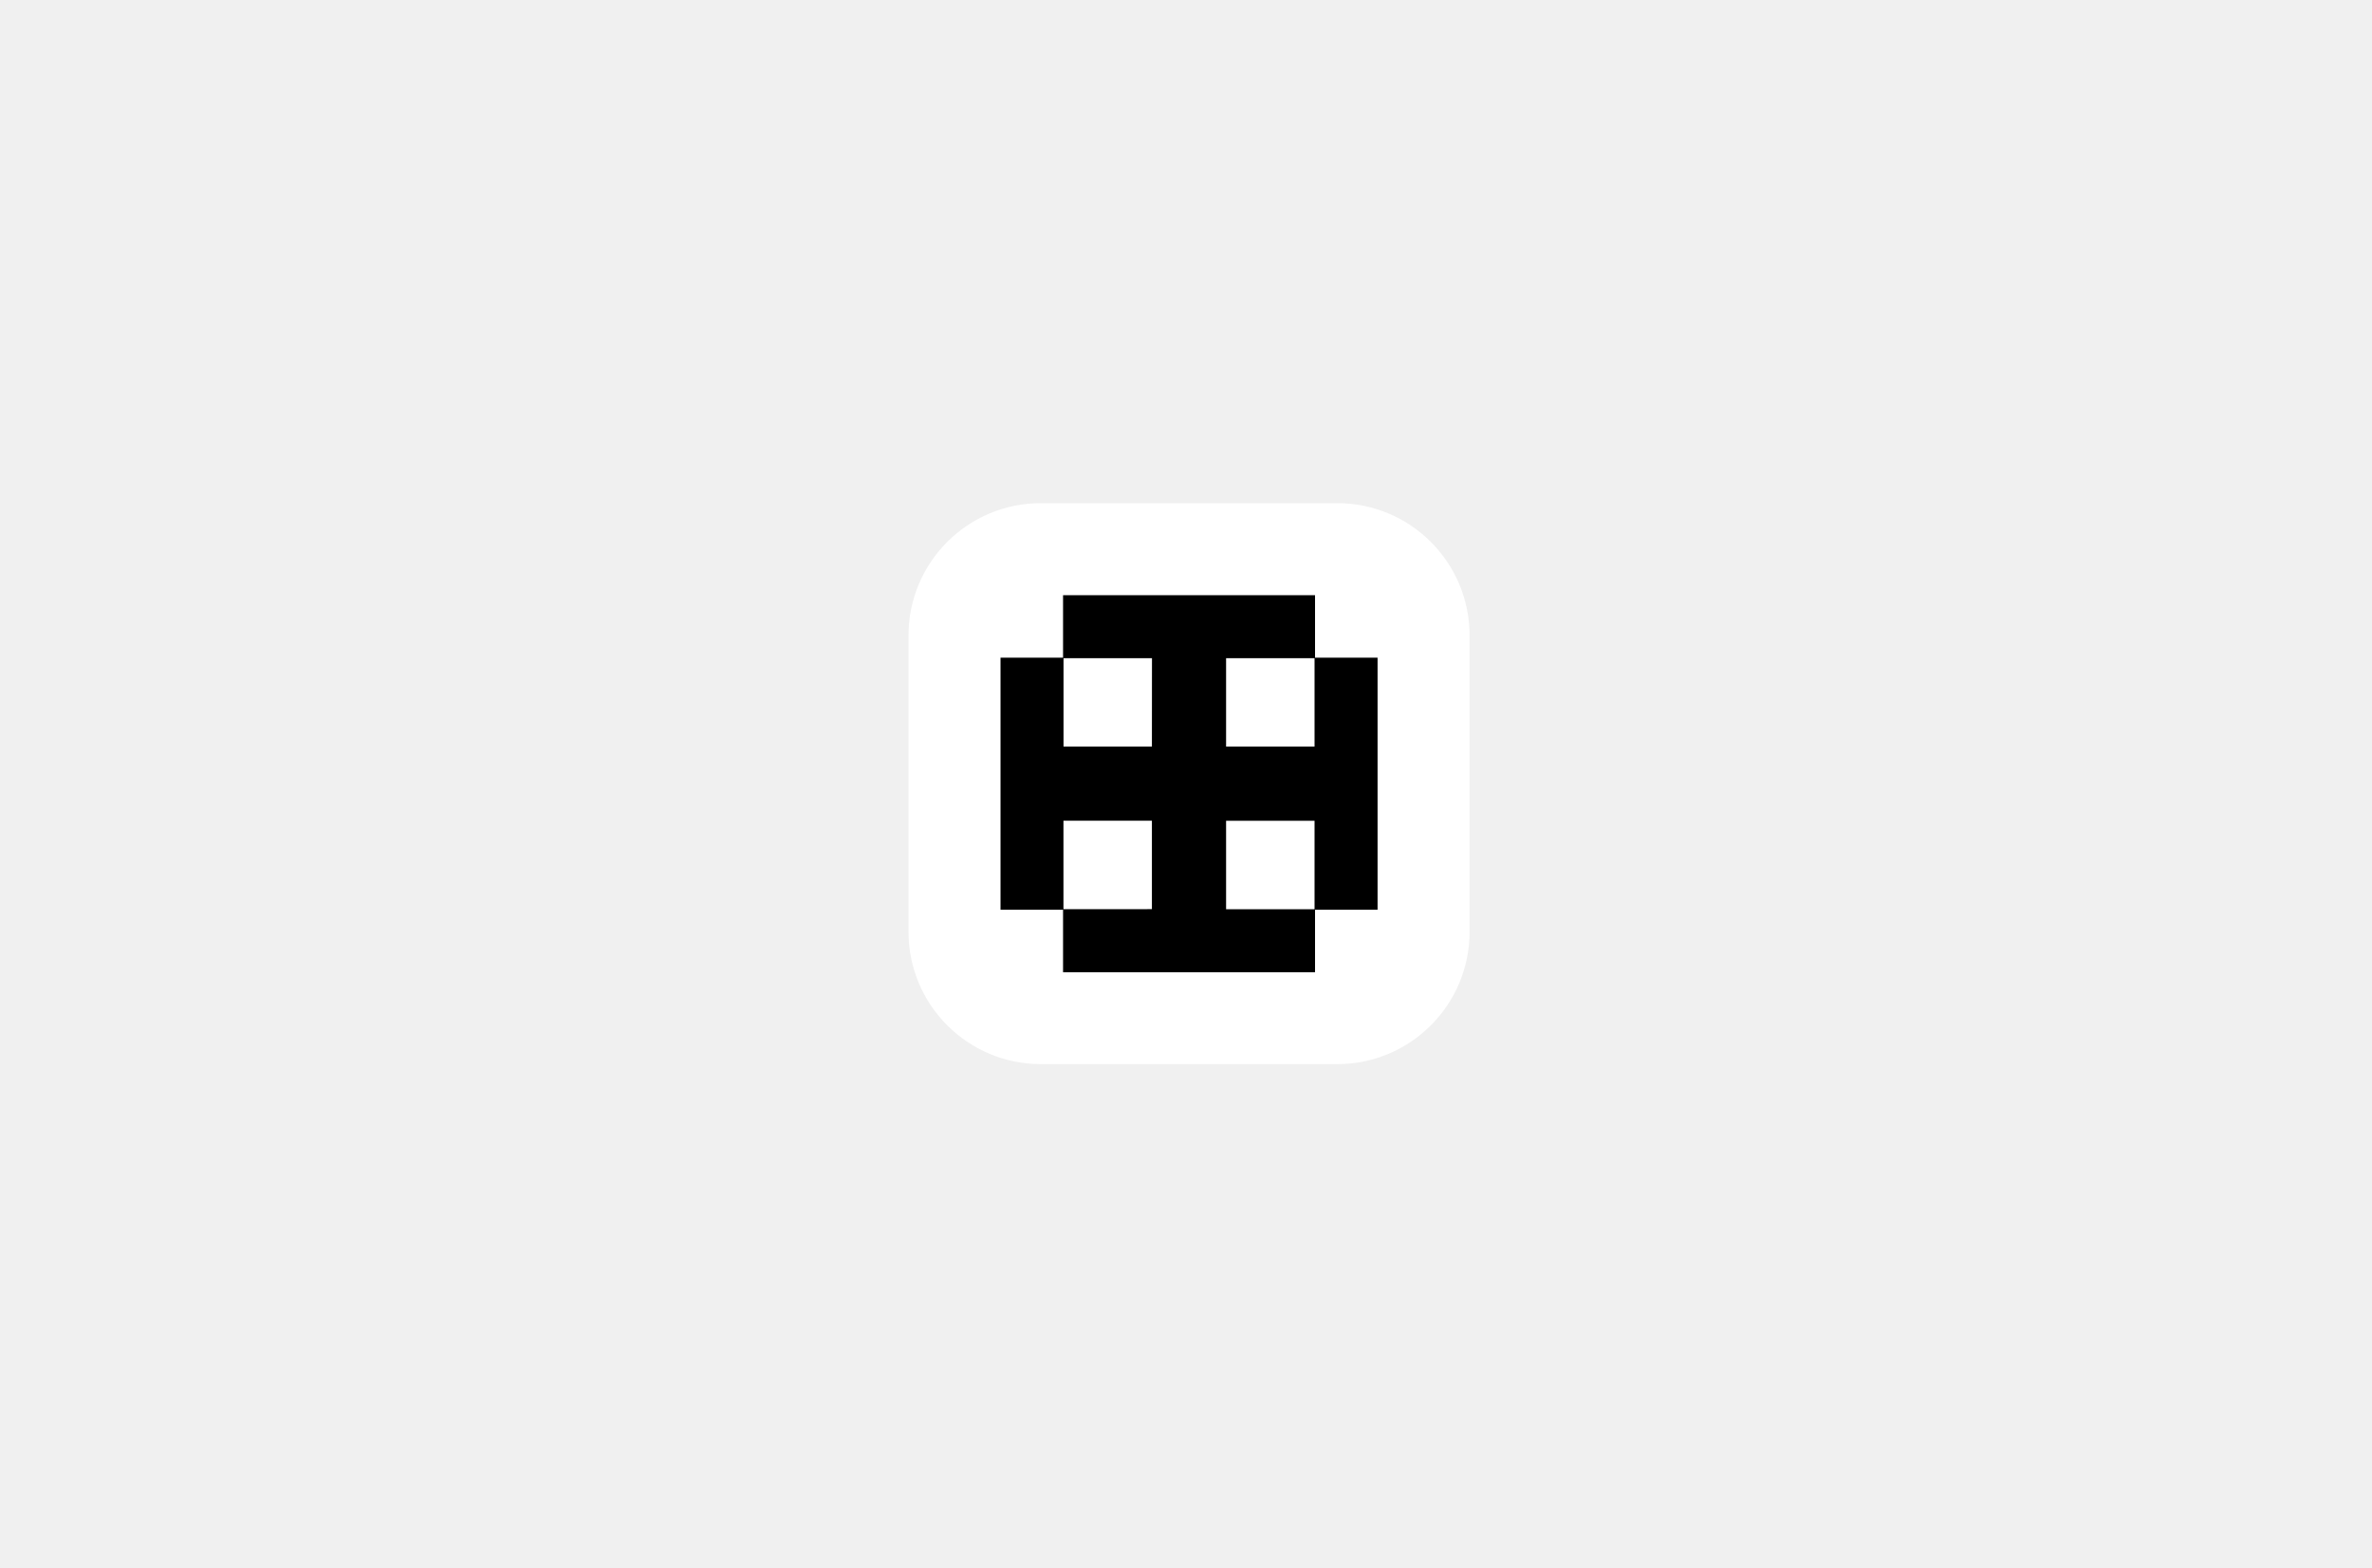
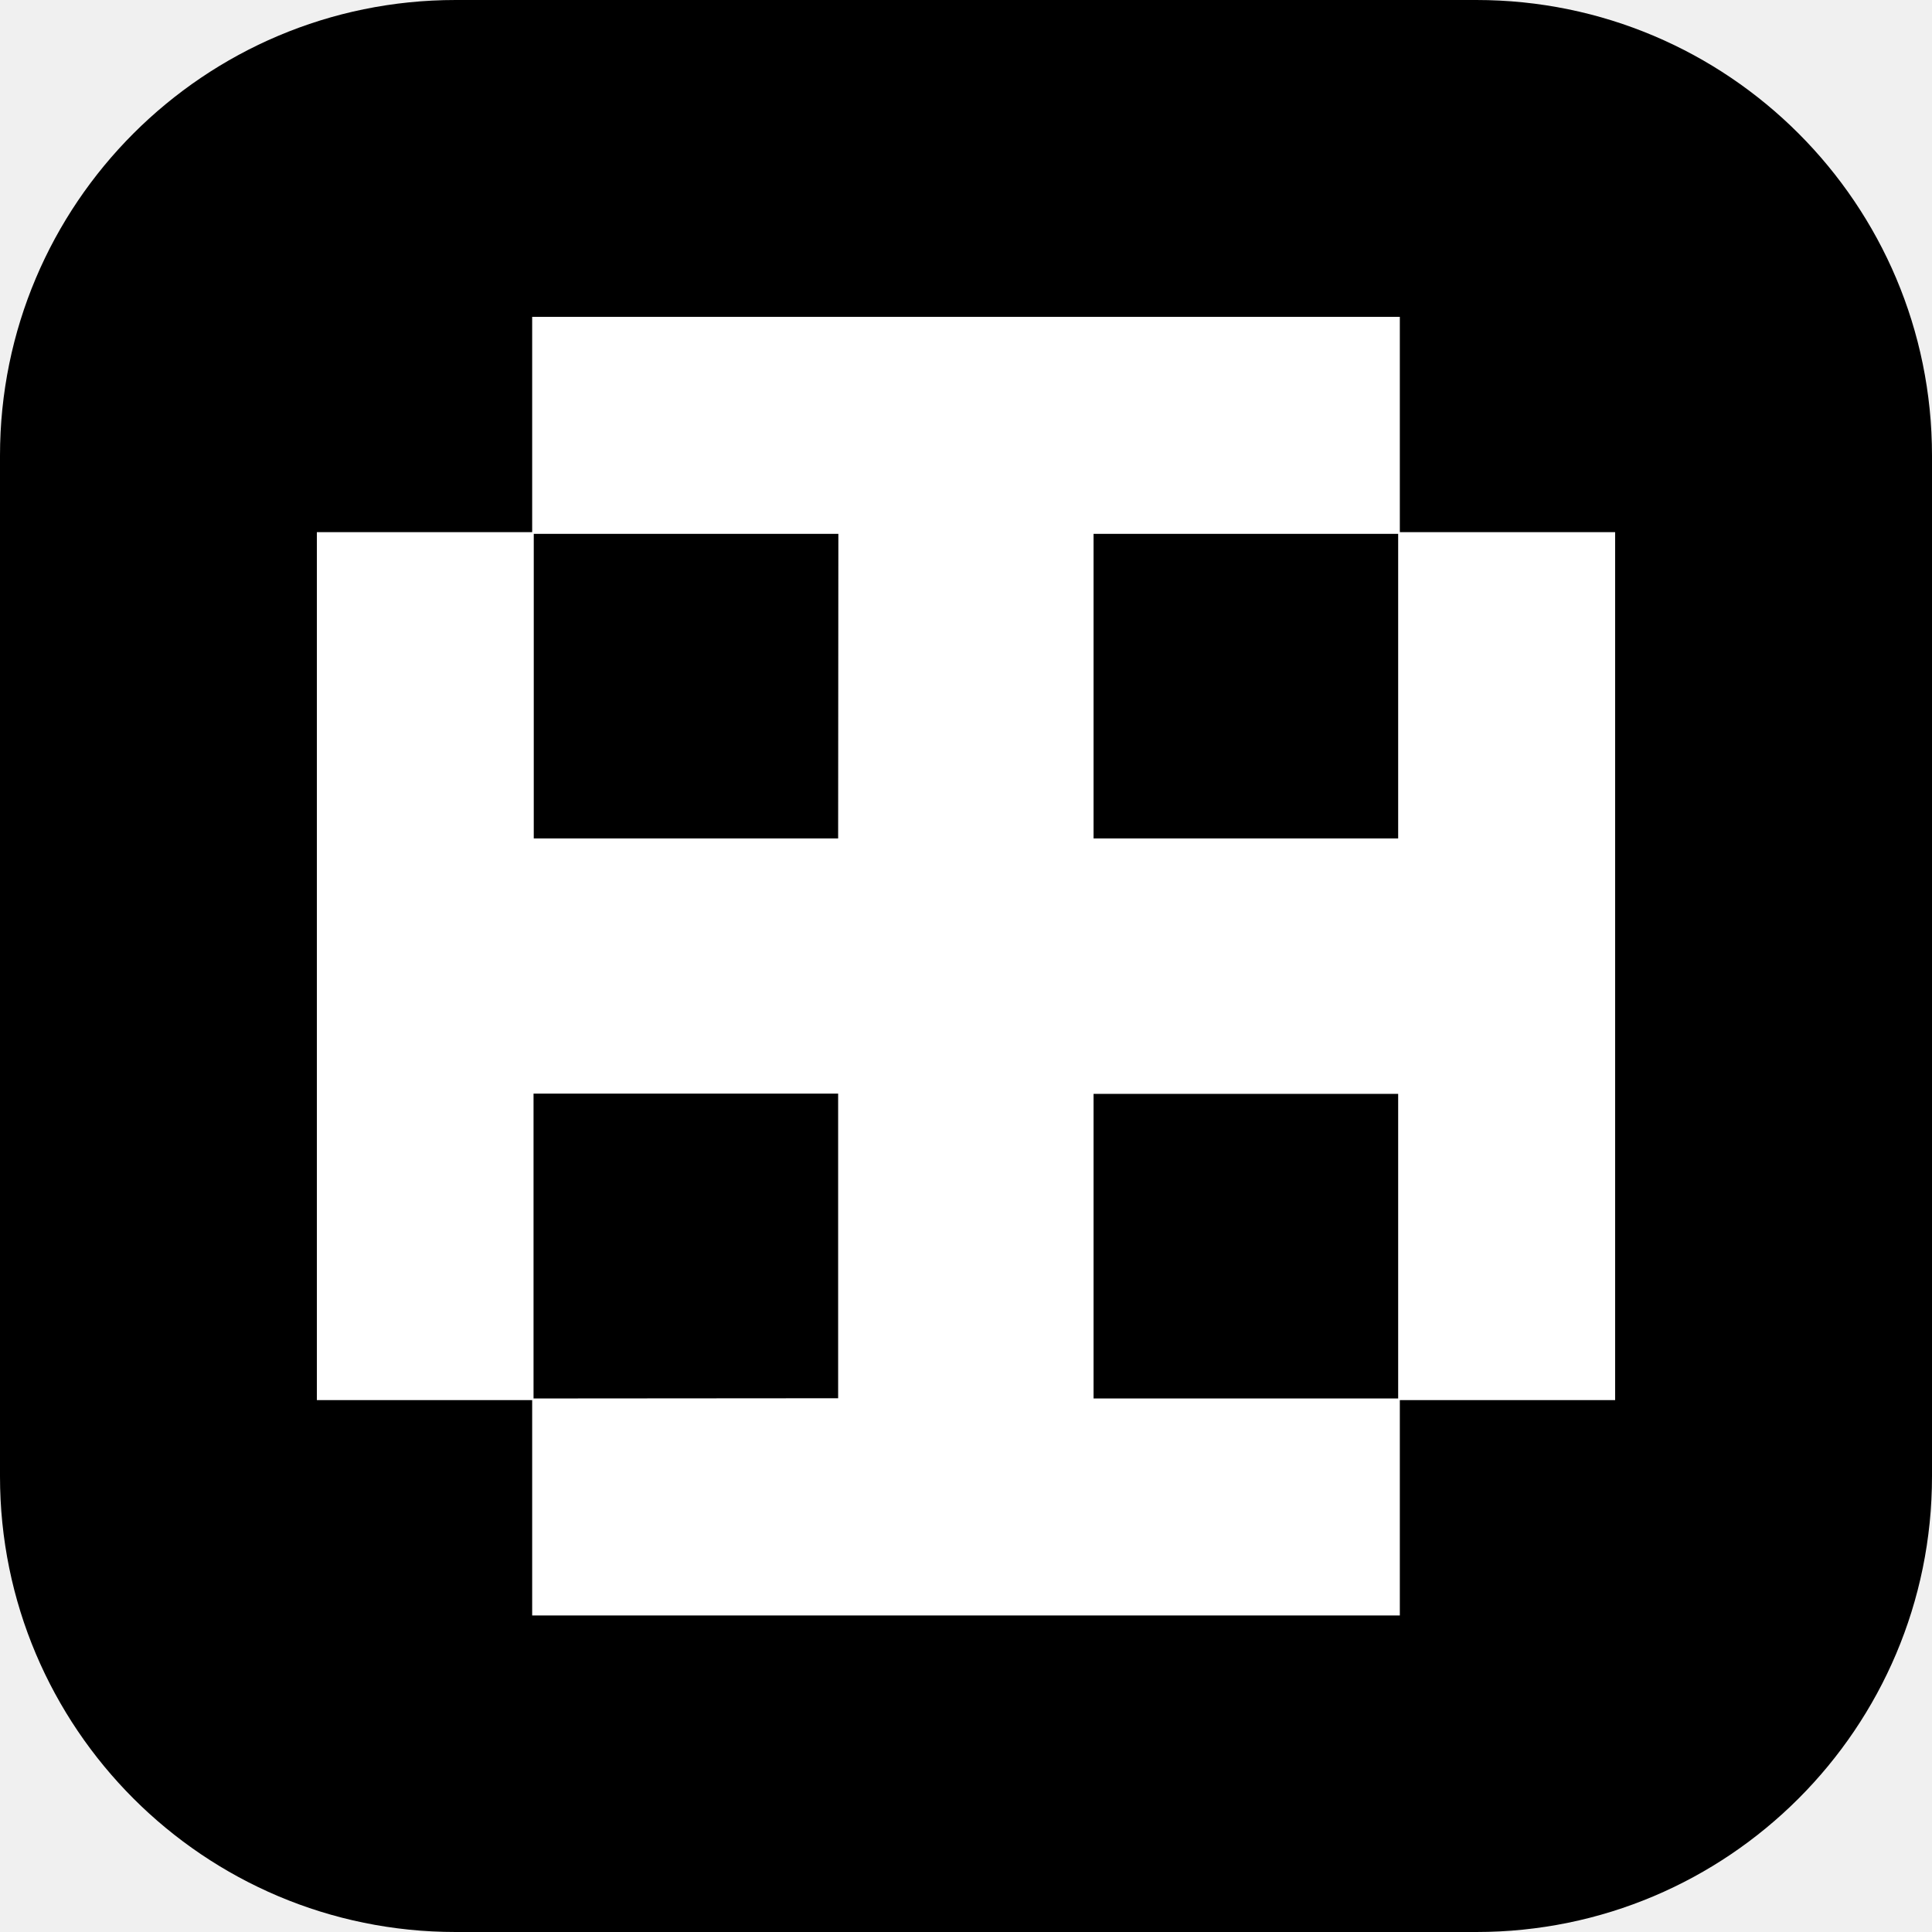
- <svg xmlns="http://www.w3.org/2000/svg" viewBox="0 0 1079.24 713.28">
+ <svg xmlns="http://www.w3.org/2000/svg" viewBox="413.36 228.99 255.29 255.29">
  <defs>
    <style>
-             .cls-1{fill:#FFFFFF;}
-             .cls-2{fill:#000000;}
+             .cls-1{fill:#000000;}
+             .cls-2{fill:#ffffff;}
        </style>
  </defs>
-   <g id="xnmr_1" data-name="xnmr_1">
+   <g id="ahxps_1" data-name="ahxps_1">
    <rect class="cls-1" x="413.36" y="228.99" width="255.29" height="255.29" rx="60.21" />
    <path class="cls-2" d="M626.78,299.31H598.33V270.86H483.68v28.45H455.23V414h28.45v28.45H598.33V414h28.45Zm-28.67.22v40.25H557.86V299.53Zm-74,40.25H483.89V299.53h40.25Zm-40.25,74V373.5h40.25v40.25Zm74-40.25h40.25v40.25H557.86Z" />
  </g>
</svg>
